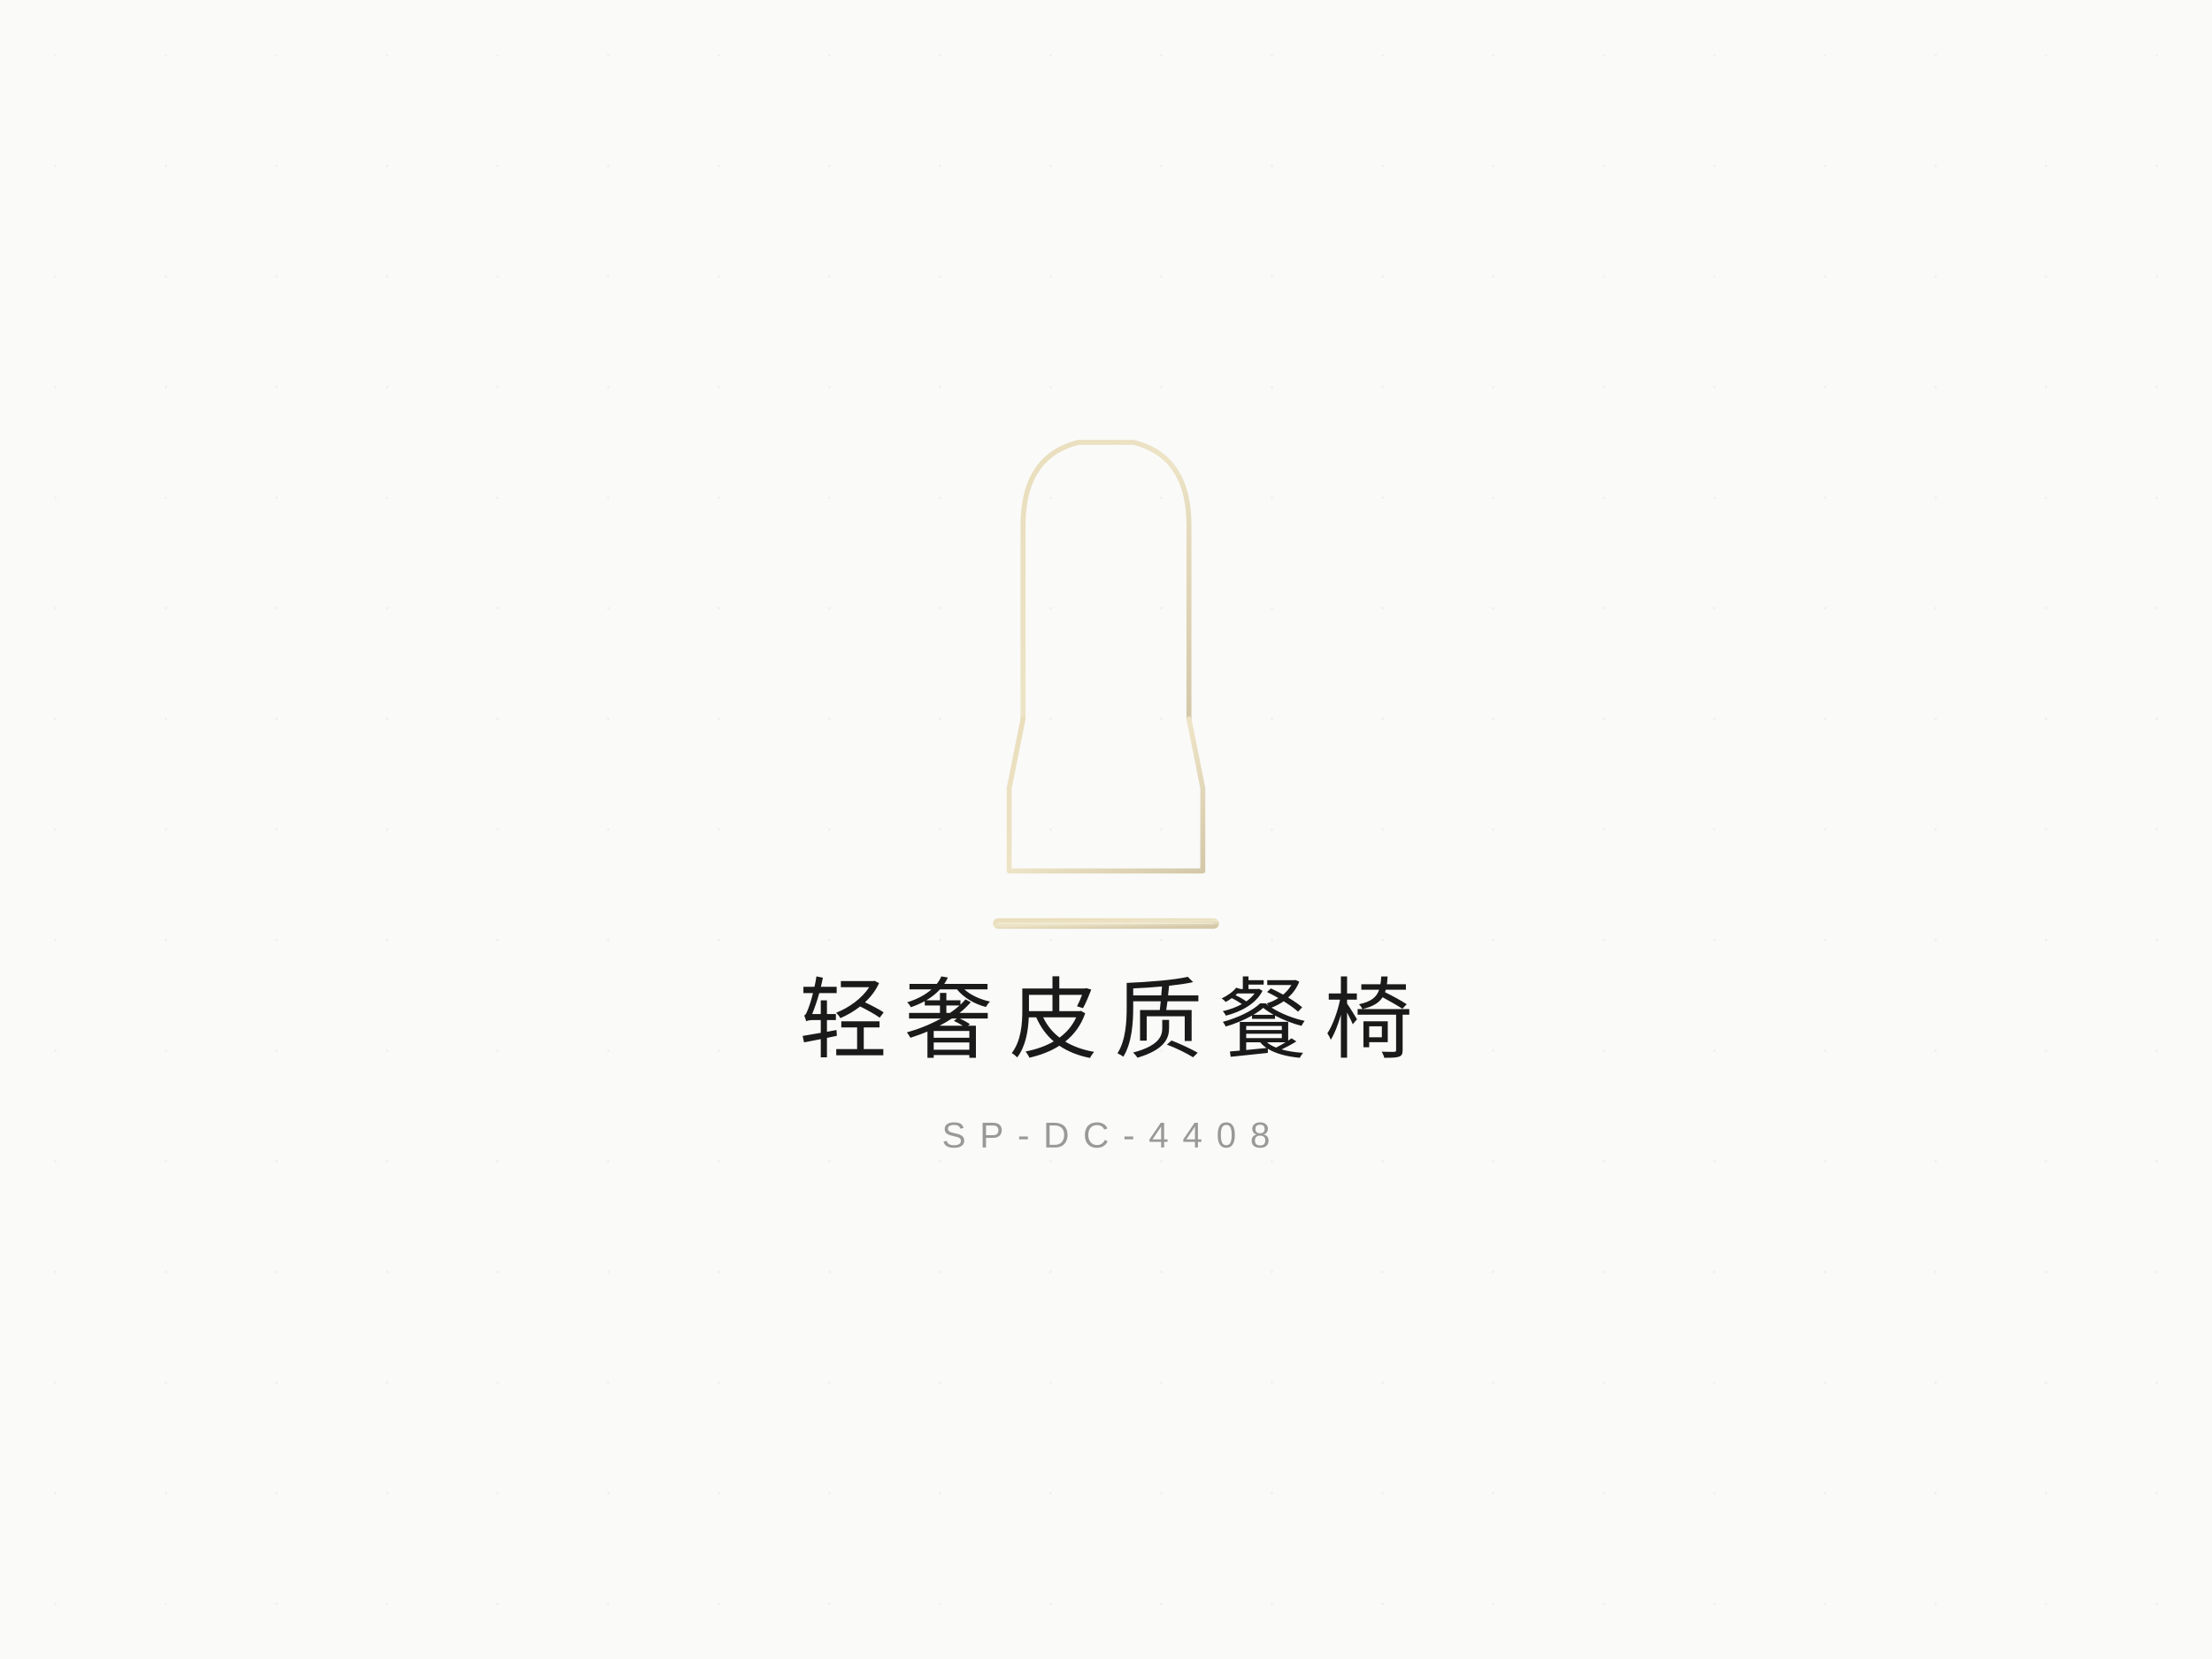
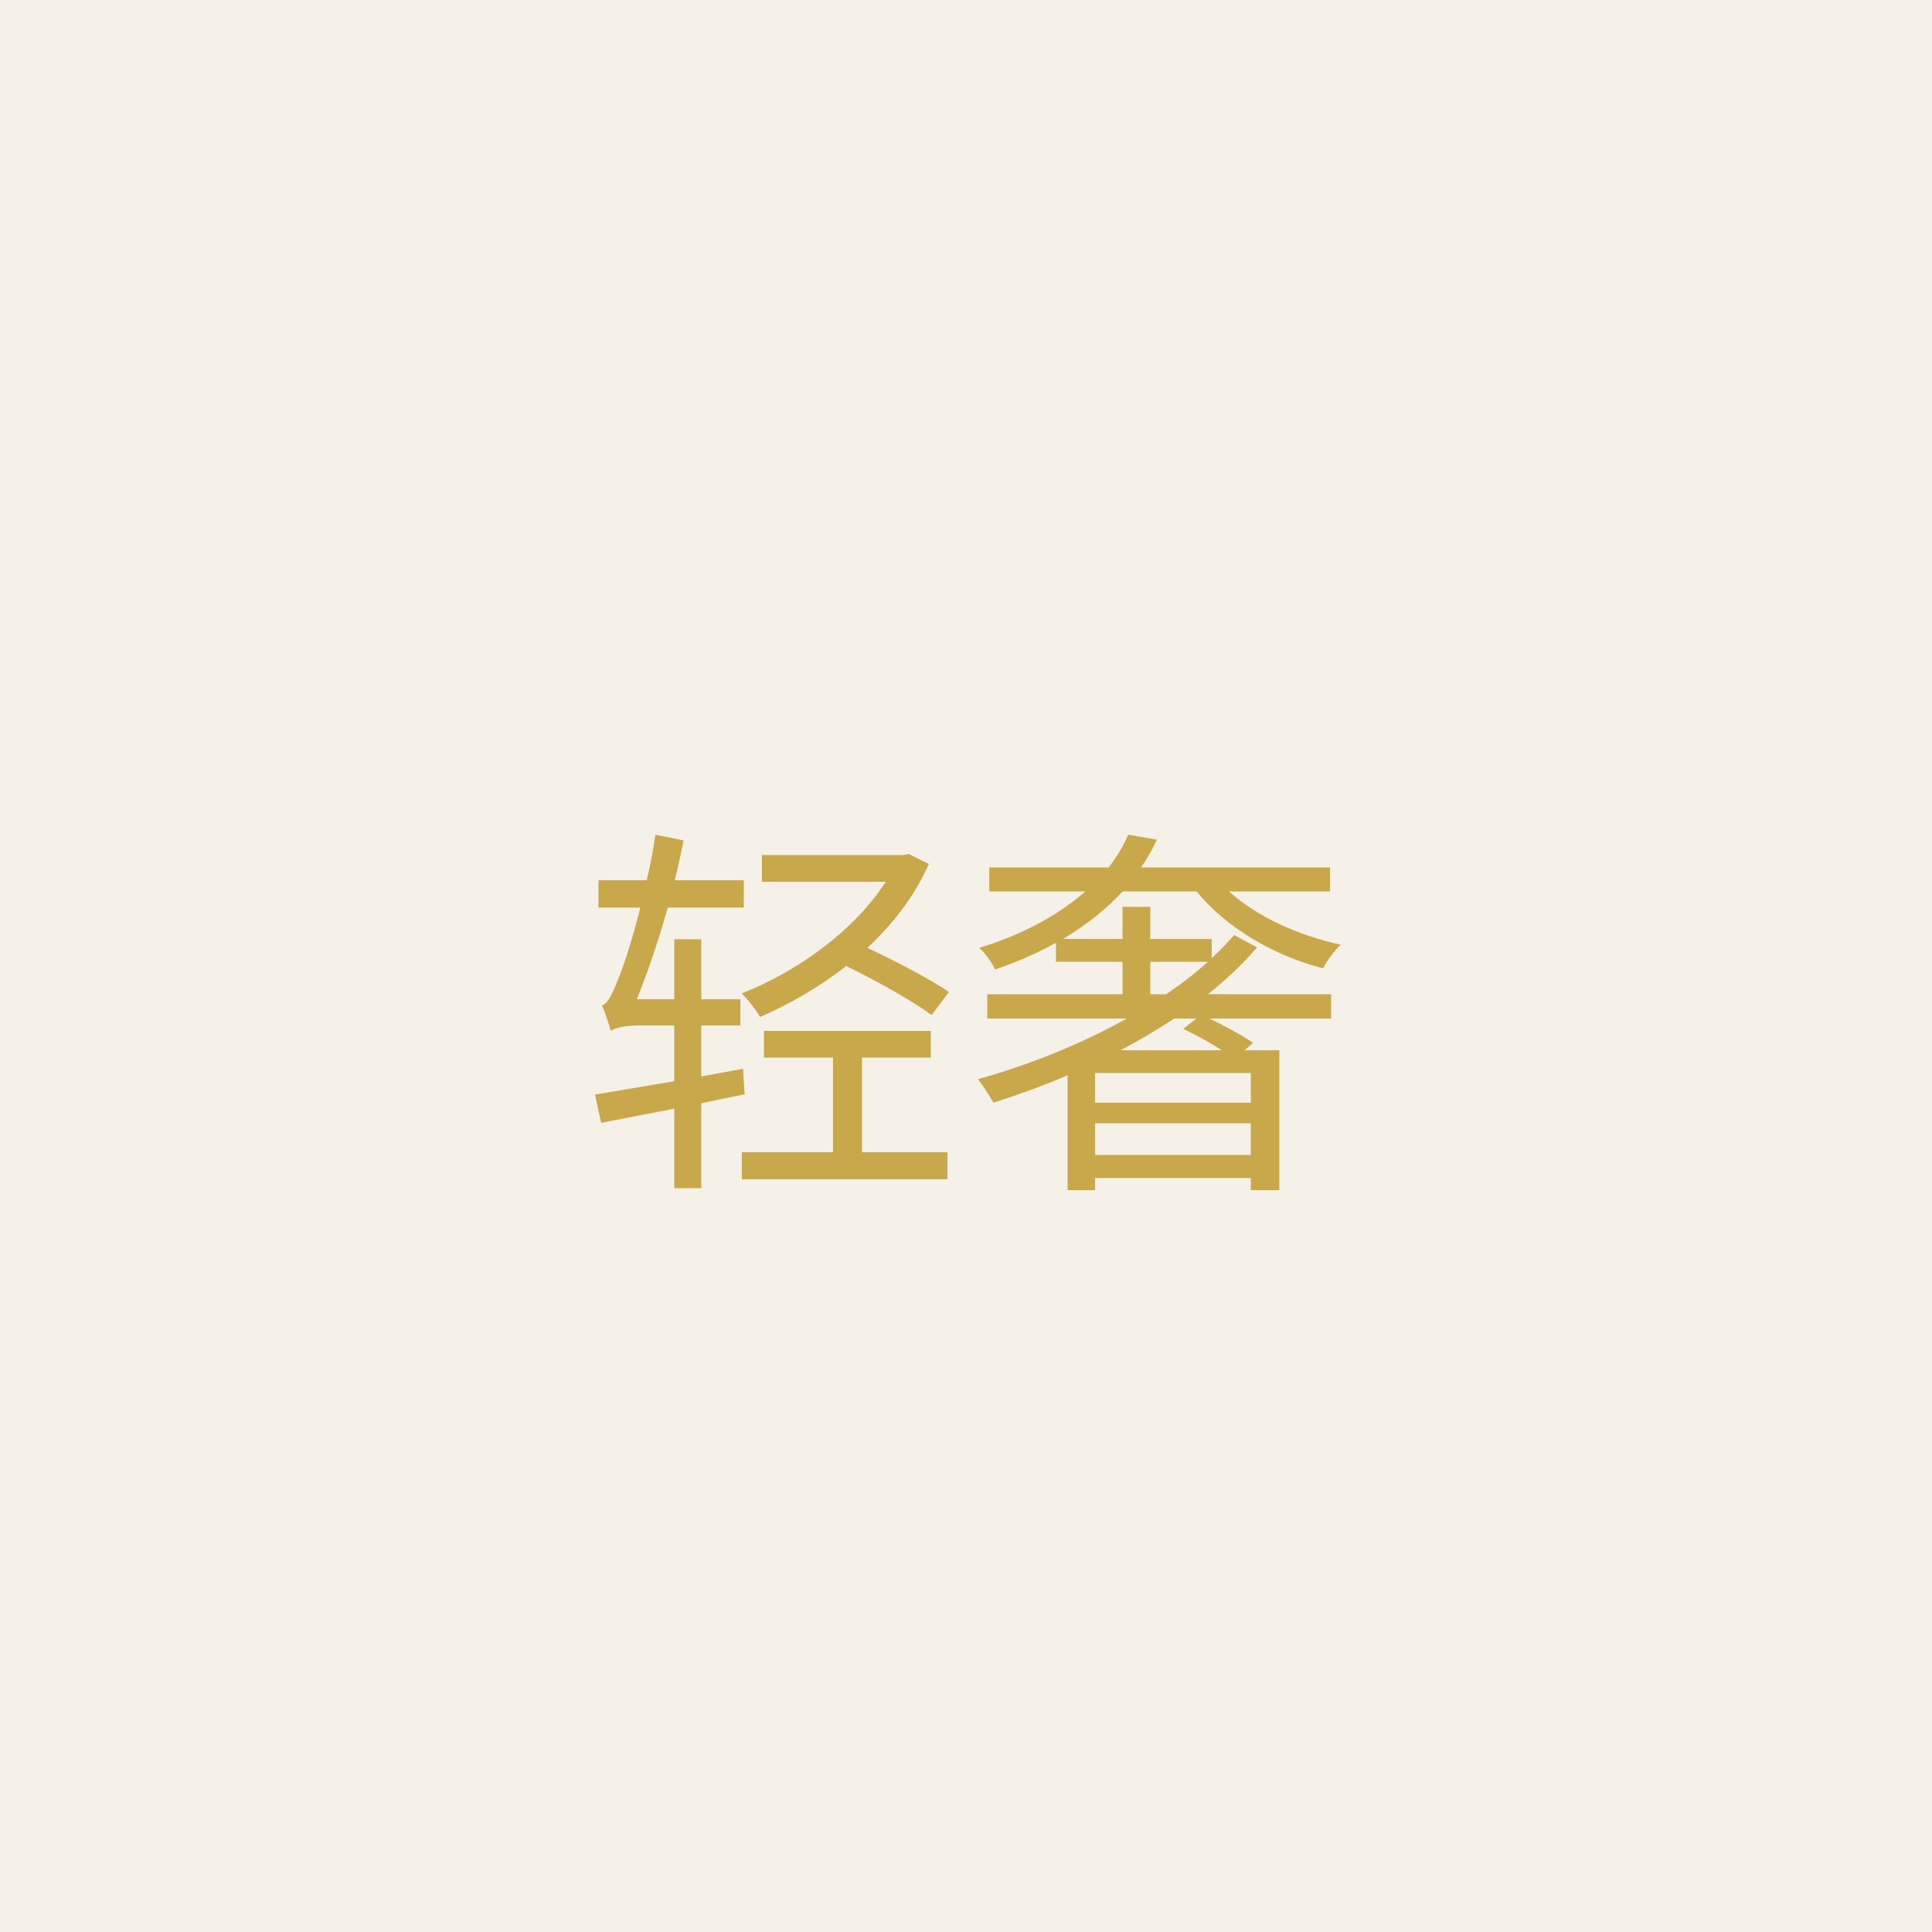
- <svg xmlns="http://www.w3.org/2000/svg" viewBox="0 0 800 600">
-   <defs>
-     <linearGradient id="gold" x1="0" y1="0" x2="1" y2="1">
-       <stop offset="0%" stop-color="#c9a84c" />
-       <stop offset="50%" stop-color="#d4b86a" />
-       <stop offset="100%" stop-color="#8b6914" />
-     </linearGradient>
-     <pattern id="dots" width="40" height="40" patternUnits="userSpaceOnUse">
-       <circle cx="20" cy="20" r="0.5" fill="#8b6914" opacity="0.06" />
-     </pattern>
-   </defs>
-   <rect width="800" height="600" fill="#fafaf8" />
-   <rect width="800" height="600" fill="url(#dots)" />
-   <g transform="translate(400,230)" stroke="url(#gold)" fill="none" stroke-width="1.8" stroke-linecap="round" stroke-linejoin="round" opacity="0.35">
-     <path d="M-30,30 L-30,-40 Q-30,-65 -10,-70 L10,-70 Q30,-65 30,-40 L30,30" />
-     <path d="M-30,30 L-35,55 L-35,85 L35,85 L35,55 L30,30" />
-     <line x1="-35" y1="85" x2="-35" y2="105" />
-     <line x1="35" y1="85" x2="35" y2="105" />
-     <rect x="-40" y="103" width="80" height="2" rx="1" />
-   </g>
-   <text x="400" y="380" text-anchor="middle" font-family="'Noto Serif SC','STSong',serif" font-size="32" font-weight="500" letter-spacing="6" fill="#1a1a1a">轻奢皮质餐椅</text>
-   <text x="400" y="415" text-anchor="middle" font-family="'Helvetica Neue',Arial,sans-serif" font-size="13" letter-spacing="5" fill="#999">SP-DC-4408</text>
-   <line x1="340" y1="435" x2="460" y2="435" stroke="url(#gold)" stroke-width="1" stroke-linecap="round" />
+ <svg xmlns="http://www.w3.org/2000/svg" viewBox="0 0 200 200">
+   <rect width="200" height="200" fill="#f5f0e8" />
+   <text x="100" y="120" text-anchor="middle" font-size="40" fill="#c9a84c" font-family="sans-serif">轻奢</text>
</svg>
